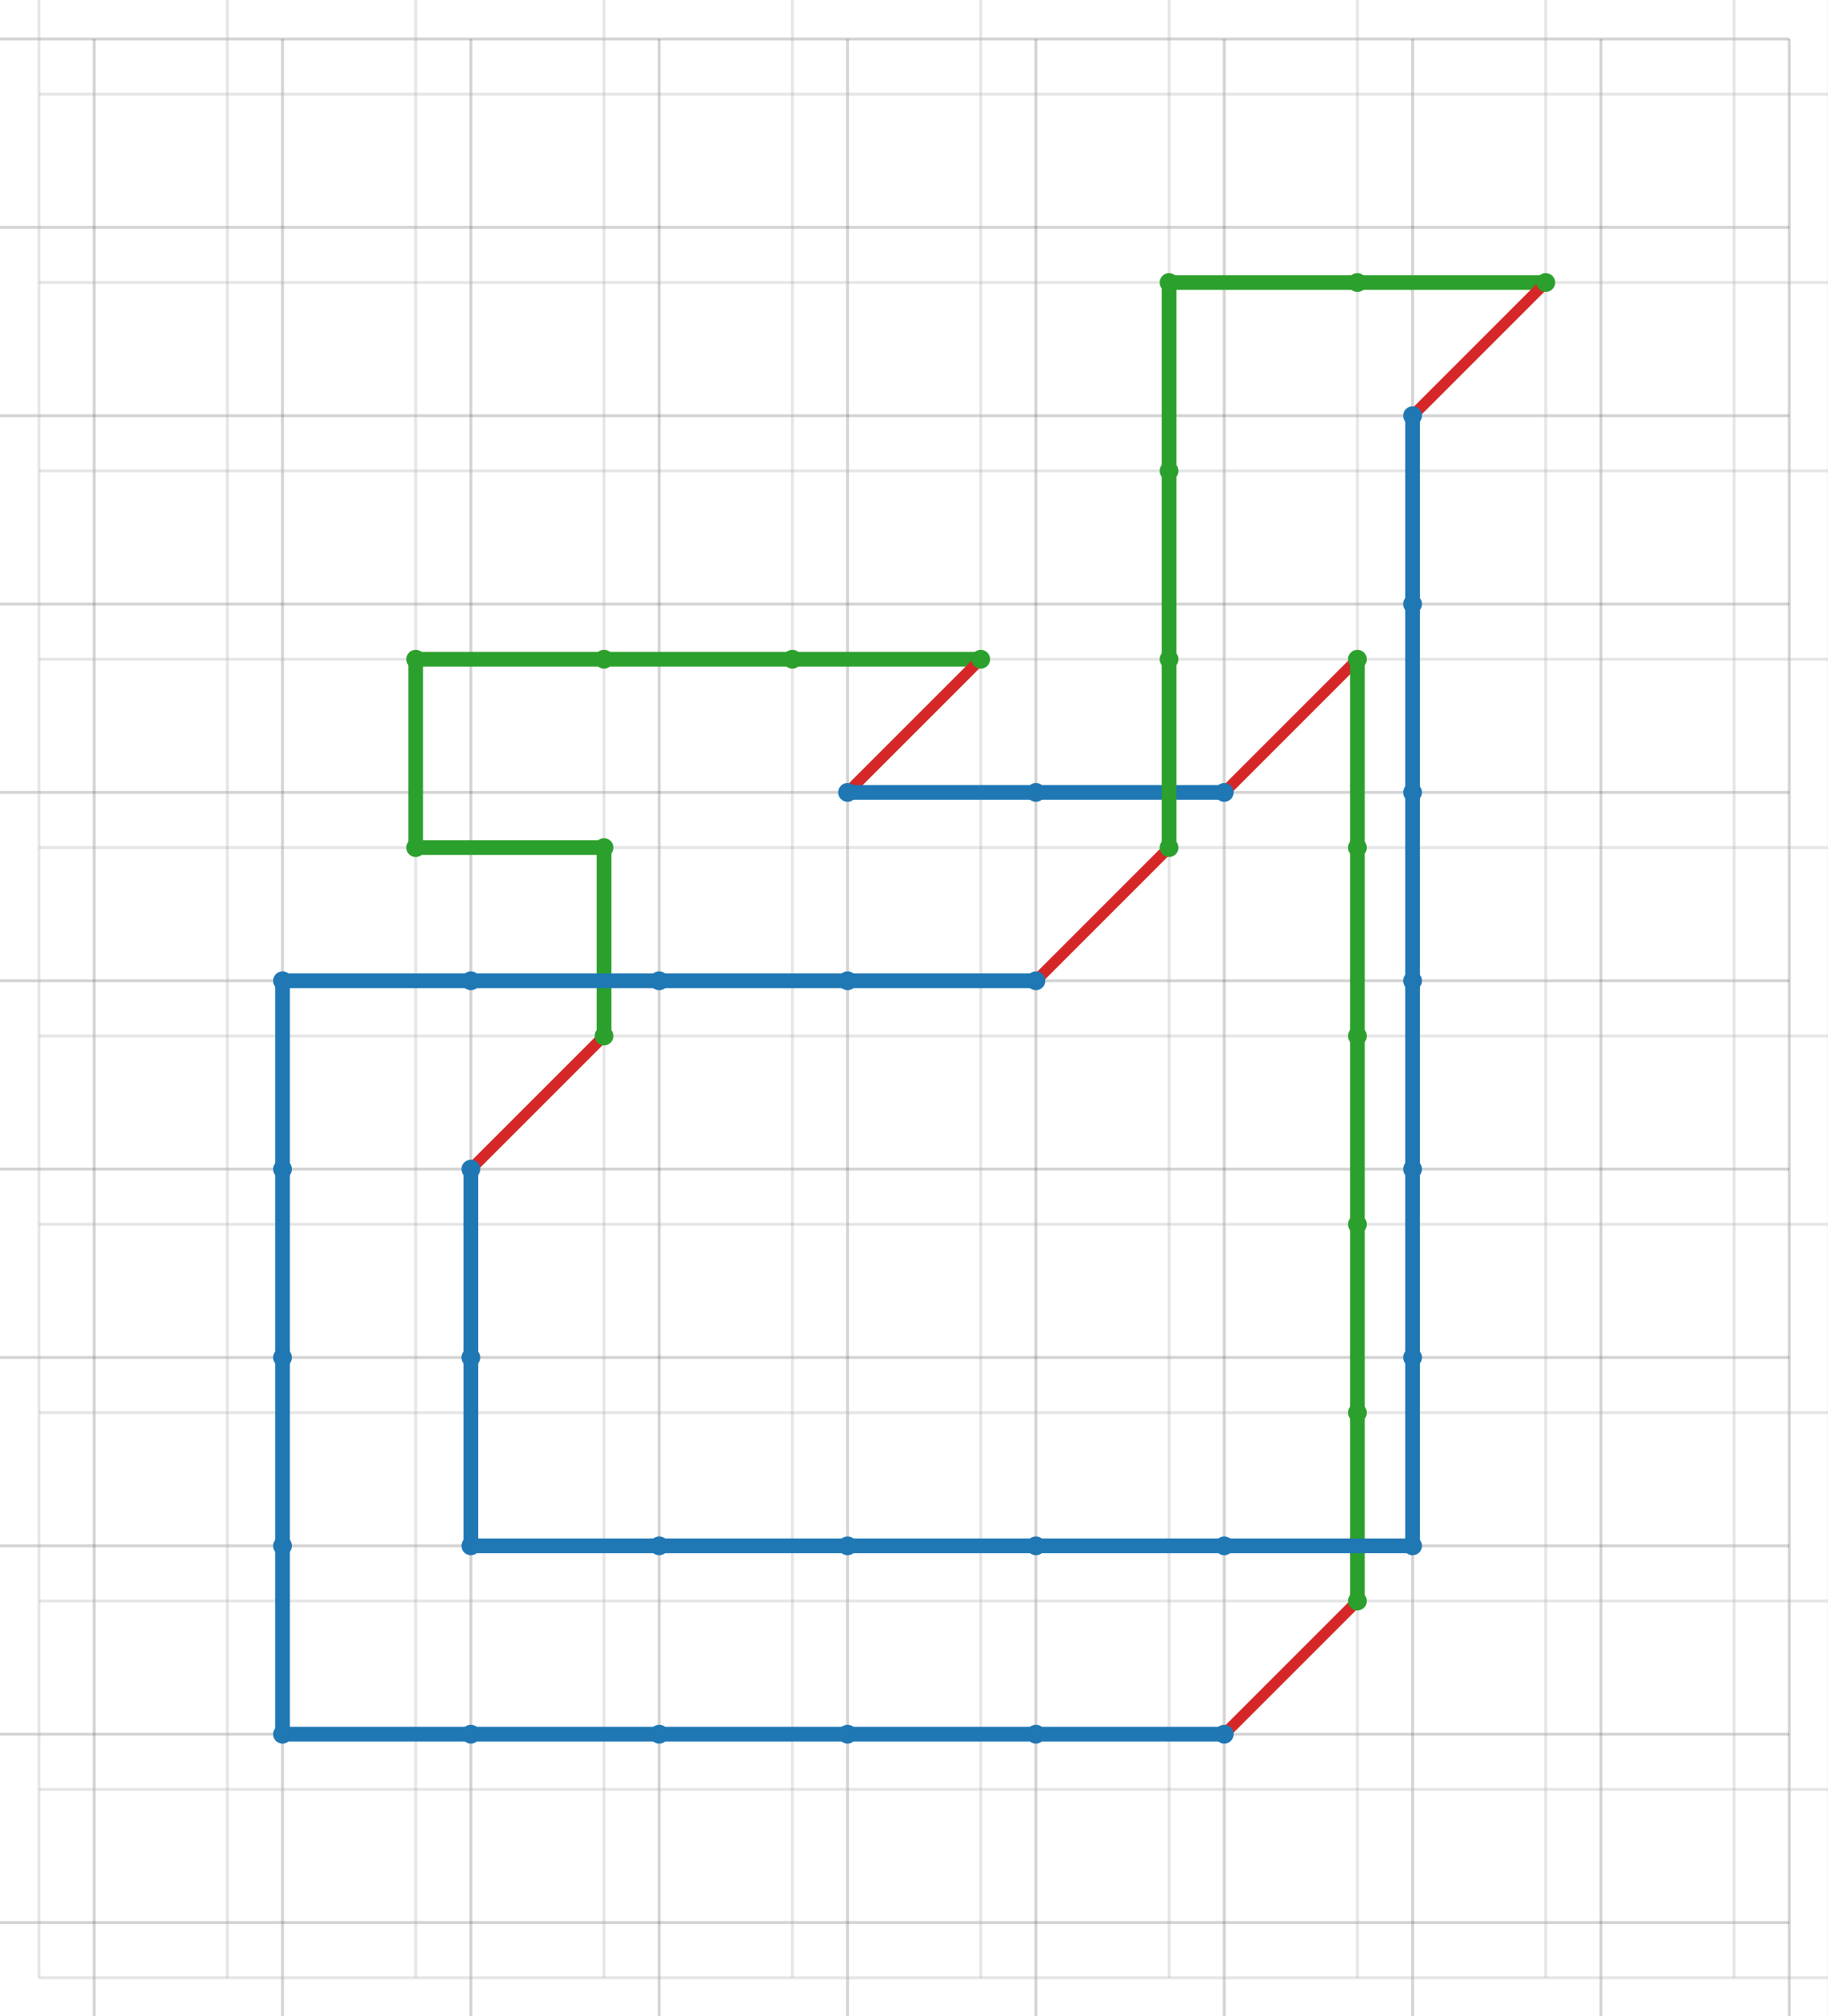
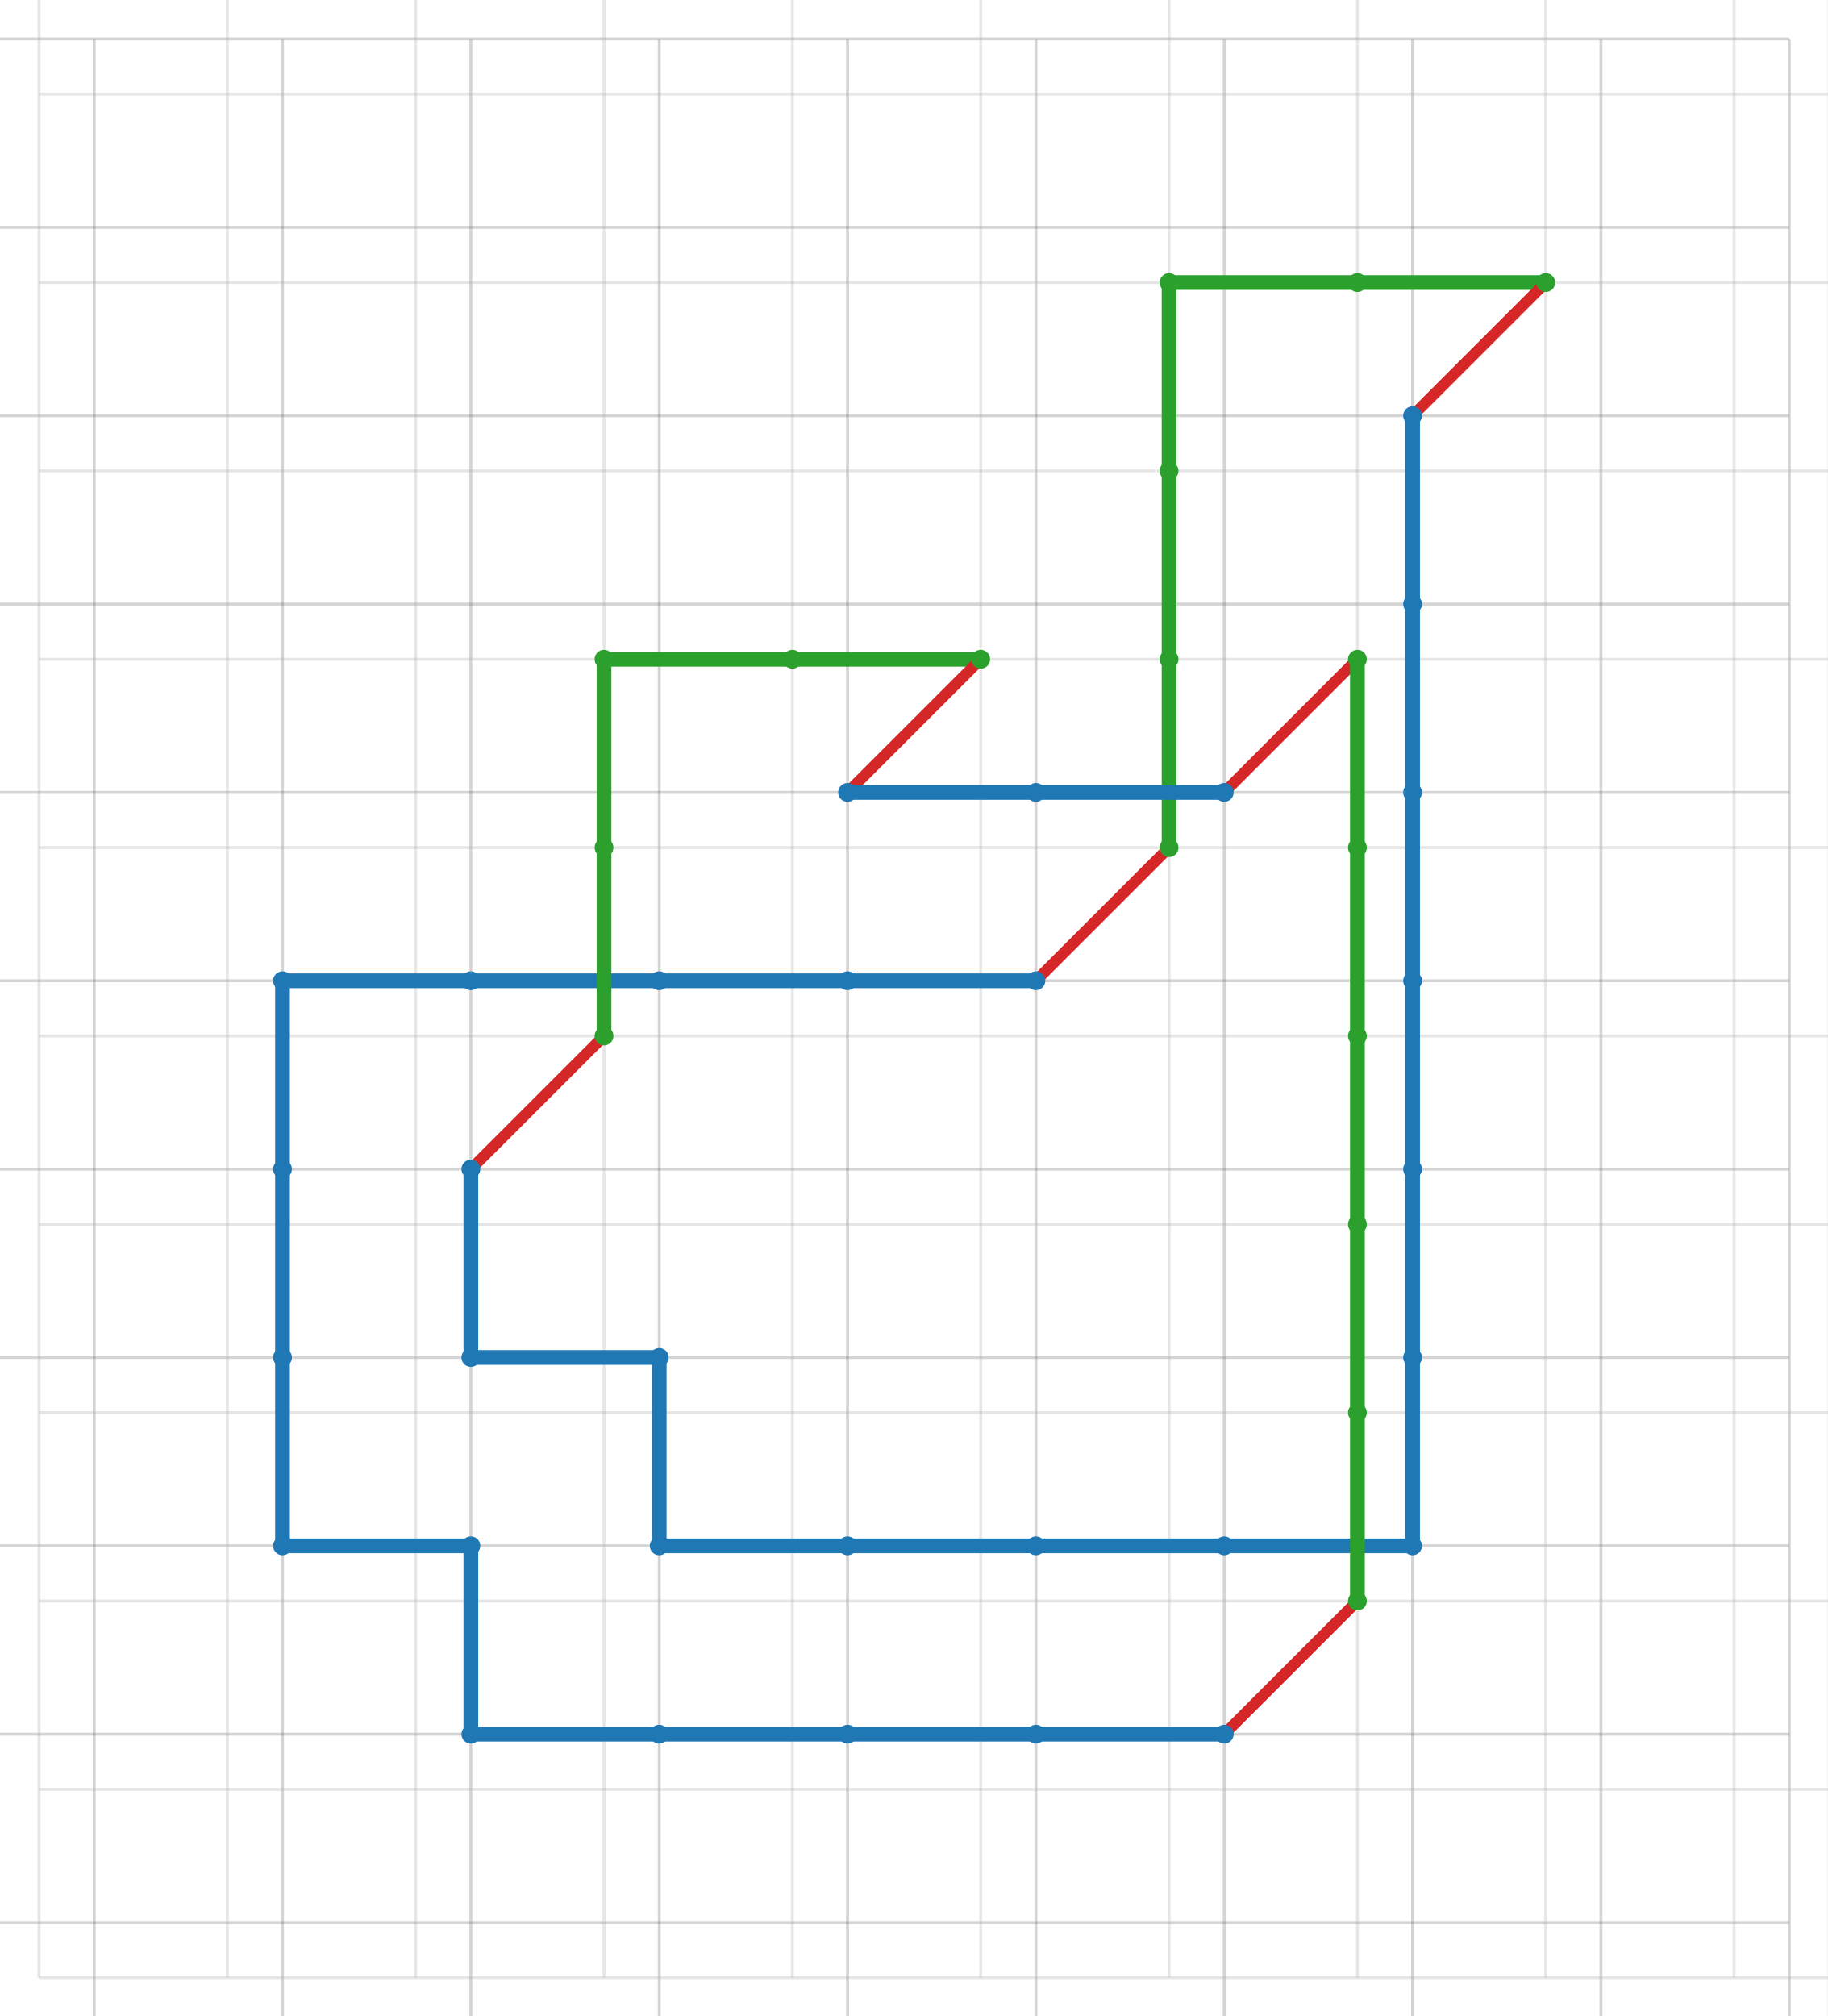
<svg xmlns="http://www.w3.org/2000/svg" width="621" height="685" viewBox="0 0 621 685">
  <rect width="100%" height="100%" fill="white" />
  <line x1="-32.00" y1="717.25" x2="-32.00" y2="13.25" stroke="#555" stroke-width="1" opacity="0.25" />
  <line x1="32.00" y1="717.25" x2="32.00" y2="13.25" stroke="#555" stroke-width="1" opacity="0.25" />
  <line x1="96.00" y1="717.25" x2="96.00" y2="13.25" stroke="#555" stroke-width="1" opacity="0.25" />
  <line x1="160.00" y1="717.25" x2="160.00" y2="13.25" stroke="#555" stroke-width="1" opacity="0.25" />
  <line x1="224.00" y1="717.25" x2="224.00" y2="13.25" stroke="#555" stroke-width="1" opacity="0.25" />
  <line x1="288.00" y1="717.25" x2="288.00" y2="13.25" stroke="#555" stroke-width="1" opacity="0.25" />
  <line x1="352.00" y1="717.25" x2="352.00" y2="13.25" stroke="#555" stroke-width="1" opacity="0.25" />
  <line x1="416.00" y1="717.25" x2="416.00" y2="13.25" stroke="#555" stroke-width="1" opacity="0.25" />
  <line x1="480.00" y1="717.25" x2="480.00" y2="13.25" stroke="#555" stroke-width="1" opacity="0.25" />
  <line x1="544.00" y1="717.25" x2="544.00" y2="13.25" stroke="#555" stroke-width="1" opacity="0.25" />
  <line x1="608.00" y1="717.25" x2="608.00" y2="13.25" stroke="#555" stroke-width="1" opacity="0.25" />
  <line x1="-32.00" y1="717.25" x2="608.00" y2="717.25" stroke="#555" stroke-width="1" opacity="0.25" />
  <line x1="-32.00" y1="653.25" x2="608.00" y2="653.25" stroke="#555" stroke-width="1" opacity="0.25" />
  <line x1="-32.00" y1="589.25" x2="608.00" y2="589.25" stroke="#555" stroke-width="1" opacity="0.25" />
  <line x1="-32.00" y1="525.25" x2="608.00" y2="525.25" stroke="#555" stroke-width="1" opacity="0.25" />
  <line x1="-32.00" y1="461.25" x2="608.00" y2="461.25" stroke="#555" stroke-width="1" opacity="0.25" />
  <line x1="-32.00" y1="397.25" x2="608.00" y2="397.25" stroke="#555" stroke-width="1" opacity="0.25" />
  <line x1="-32.00" y1="333.25" x2="608.00" y2="333.25" stroke="#555" stroke-width="1" opacity="0.25" />
  <line x1="-32.00" y1="269.25" x2="608.00" y2="269.25" stroke="#555" stroke-width="1" opacity="0.25" />
  <line x1="-32.00" y1="205.25" x2="608.00" y2="205.25" stroke="#555" stroke-width="1" opacity="0.25" />
  <line x1="-32.00" y1="141.25" x2="608.00" y2="141.25" stroke="#555" stroke-width="1" opacity="0.25" />
  <line x1="-32.00" y1="77.25" x2="608.00" y2="77.25" stroke="#555" stroke-width="1" opacity="0.25" />
  <line x1="-32.00" y1="13.25" x2="608.00" y2="13.25" stroke="#555" stroke-width="1" opacity="0.25" />
  <line x1="13.25" y1="672.00" x2="13.25" y2="-32.00" stroke="#aaa" stroke-width="1" opacity="0.30" />
  <line x1="77.25" y1="672.00" x2="77.25" y2="-32.00" stroke="#aaa" stroke-width="1" opacity="0.30" />
  <line x1="141.25" y1="672.00" x2="141.25" y2="-32.00" stroke="#aaa" stroke-width="1" opacity="0.30" />
  <line x1="205.25" y1="672.00" x2="205.25" y2="-32.00" stroke="#aaa" stroke-width="1" opacity="0.30" />
  <line x1="269.25" y1="672.00" x2="269.25" y2="-32.00" stroke="#aaa" stroke-width="1" opacity="0.30" />
  <line x1="333.25" y1="672.00" x2="333.25" y2="-32.00" stroke="#aaa" stroke-width="1" opacity="0.30" />
  <line x1="397.25" y1="672.00" x2="397.25" y2="-32.00" stroke="#aaa" stroke-width="1" opacity="0.30" />
  <line x1="461.25" y1="672.00" x2="461.25" y2="-32.00" stroke="#aaa" stroke-width="1" opacity="0.30" />
  <line x1="525.25" y1="672.00" x2="525.25" y2="-32.00" stroke="#aaa" stroke-width="1" opacity="0.30" />
  <line x1="589.25" y1="672.00" x2="589.25" y2="-32.00" stroke="#aaa" stroke-width="1" opacity="0.30" />
  <line x1="653.25" y1="672.00" x2="653.25" y2="-32.00" stroke="#aaa" stroke-width="1" opacity="0.30" />
  <line x1="13.25" y1="672.00" x2="653.25" y2="672.00" stroke="#aaa" stroke-width="1" opacity="0.30" />
  <line x1="13.25" y1="608.00" x2="653.25" y2="608.00" stroke="#aaa" stroke-width="1" opacity="0.30" />
  <line x1="13.25" y1="544.00" x2="653.25" y2="544.00" stroke="#aaa" stroke-width="1" opacity="0.30" />
  <line x1="13.25" y1="480.00" x2="653.25" y2="480.00" stroke="#aaa" stroke-width="1" opacity="0.30" />
  <line x1="13.25" y1="416.00" x2="653.25" y2="416.00" stroke="#aaa" stroke-width="1" opacity="0.30" />
  <line x1="13.25" y1="352.00" x2="653.25" y2="352.00" stroke="#aaa" stroke-width="1" opacity="0.30" />
  <line x1="13.25" y1="288.00" x2="653.25" y2="288.00" stroke="#aaa" stroke-width="1" opacity="0.30" />
  <line x1="13.25" y1="224.00" x2="653.25" y2="224.00" stroke="#aaa" stroke-width="1" opacity="0.30" />
  <line x1="13.25" y1="160.00" x2="653.25" y2="160.00" stroke="#aaa" stroke-width="1" opacity="0.30" />
  <line x1="13.25" y1="96.00" x2="653.25" y2="96.00" stroke="#aaa" stroke-width="1" opacity="0.30" />
  <line x1="13.25" y1="32.00" x2="653.25" y2="32.00" stroke="#aaa" stroke-width="1" opacity="0.30" />
  <line x1="13.25" y1="-32.00" x2="653.25" y2="-32.00" stroke="#aaa" stroke-width="1" opacity="0.30" />
-   <line x1="205.25" y1="352.00" x2="205.25" y2="288.00" stroke="#2ca02c" stroke-width="5.00" stroke-linecap="round" />
-   <line x1="205.25" y1="288.00" x2="141.25" y2="288.00" stroke="#2ca02c" stroke-width="5.00" stroke-linecap="round" />
-   <line x1="141.25" y1="288.00" x2="141.25" y2="224.00" stroke="#2ca02c" stroke-width="5.00" stroke-linecap="round" />
-   <line x1="141.25" y1="224.00" x2="205.25" y2="224.00" stroke="#2ca02c" stroke-width="5.00" stroke-linecap="round" />
-   <line x1="205.25" y1="224.00" x2="269.25" y2="224.00" stroke="#2ca02c" stroke-width="5.00" stroke-linecap="round" />
-   <line x1="269.25" y1="224.00" x2="333.25" y2="224.00" stroke="#2ca02c" stroke-width="5.00" stroke-linecap="round" />
-   <line x1="333.25" y1="224.00" x2="288.00" y2="269.25" stroke="#d62728" stroke-width="3.75" stroke-linecap="round" />
-   <line x1="288.00" y1="269.25" x2="352.00" y2="269.25" stroke="#1f77b4" stroke-width="5.00" stroke-linecap="round" />
-   <line x1="352.00" y1="269.25" x2="416.00" y2="269.25" stroke="#1f77b4" stroke-width="5.00" stroke-linecap="round" />
-   <line x1="416.00" y1="269.25" x2="461.25" y2="224.00" stroke="#d62728" stroke-width="3.75" stroke-linecap="round" />
-   <line x1="461.25" y1="224.00" x2="461.25" y2="288.00" stroke="#2ca02c" stroke-width="5.00" stroke-linecap="round" />
-   <line x1="461.25" y1="288.00" x2="461.25" y2="352.00" stroke="#2ca02c" stroke-width="5.00" stroke-linecap="round" />
-   <line x1="461.25" y1="352.00" x2="461.25" y2="416.00" stroke="#2ca02c" stroke-width="5.00" stroke-linecap="round" />
-   <line x1="461.25" y1="416.00" x2="461.25" y2="480.00" stroke="#2ca02c" stroke-width="5.00" stroke-linecap="round" />
-   <line x1="461.25" y1="480.00" x2="461.25" y2="544.00" stroke="#2ca02c" stroke-width="5.00" stroke-linecap="round" />
-   <line x1="461.25" y1="544.00" x2="416.00" y2="589.25" stroke="#d62728" stroke-width="3.75" stroke-linecap="round" />
-   <line x1="416.00" y1="589.25" x2="352.00" y2="589.25" stroke="#1f77b4" stroke-width="5.00" stroke-linecap="round" />
-   <line x1="352.00" y1="589.25" x2="288.00" y2="589.25" stroke="#1f77b4" stroke-width="5.00" stroke-linecap="round" />
-   <line x1="288.00" y1="589.25" x2="224.00" y2="589.25" stroke="#1f77b4" stroke-width="5.00" stroke-linecap="round" />
-   <line x1="224.00" y1="589.25" x2="160.00" y2="589.25" stroke="#1f77b4" stroke-width="5.00" stroke-linecap="round" />
-   <line x1="160.00" y1="589.25" x2="96.00" y2="589.25" stroke="#1f77b4" stroke-width="5.00" stroke-linecap="round" />
-   <line x1="96.00" y1="589.25" x2="96.00" y2="525.25" stroke="#1f77b4" stroke-width="5.00" stroke-linecap="round" />
+   <line x1="160.00" y1="589.25" x2="160.00" y2="525.25" stroke="#1f77b4" stroke-width="5.00" stroke-linecap="round" />
+   <line x1="160.00" y1="525.25" x2="96.00" y2="525.25" stroke="#1f77b4" stroke-width="5.00" stroke-linecap="round" />
  <line x1="96.00" y1="525.25" x2="96.00" y2="461.25" stroke="#1f77b4" stroke-width="5.00" stroke-linecap="round" />
  <line x1="96.00" y1="461.25" x2="96.00" y2="397.25" stroke="#1f77b4" stroke-width="5.00" stroke-linecap="round" />
  <line x1="96.00" y1="397.25" x2="96.00" y2="333.25" stroke="#1f77b4" stroke-width="5.00" stroke-linecap="round" />
  <line x1="96.00" y1="333.25" x2="160.00" y2="333.25" stroke="#1f77b4" stroke-width="5.00" stroke-linecap="round" />
  <line x1="160.00" y1="333.25" x2="224.00" y2="333.25" stroke="#1f77b4" stroke-width="5.00" stroke-linecap="round" />
  <line x1="224.00" y1="333.25" x2="288.00" y2="333.25" stroke="#1f77b4" stroke-width="5.00" stroke-linecap="round" />
  <line x1="288.00" y1="333.25" x2="352.00" y2="333.25" stroke="#1f77b4" stroke-width="5.00" stroke-linecap="round" />
  <line x1="352.00" y1="333.25" x2="397.25" y2="288.00" stroke="#d62728" stroke-width="3.75" stroke-linecap="round" />
  <line x1="397.25" y1="288.00" x2="397.25" y2="224.00" stroke="#2ca02c" stroke-width="5.00" stroke-linecap="round" />
  <line x1="397.25" y1="224.00" x2="397.25" y2="160.00" stroke="#2ca02c" stroke-width="5.00" stroke-linecap="round" />
  <line x1="397.25" y1="160.00" x2="397.25" y2="96.00" stroke="#2ca02c" stroke-width="5.00" stroke-linecap="round" />
  <line x1="397.25" y1="96.00" x2="461.25" y2="96.00" stroke="#2ca02c" stroke-width="5.00" stroke-linecap="round" />
  <line x1="461.25" y1="96.00" x2="525.25" y2="96.00" stroke="#2ca02c" stroke-width="5.00" stroke-linecap="round" />
  <line x1="525.25" y1="96.00" x2="480.00" y2="141.25" stroke="#d62728" stroke-width="3.75" stroke-linecap="round" />
  <line x1="480.00" y1="141.25" x2="480.00" y2="205.25" stroke="#1f77b4" stroke-width="5.00" stroke-linecap="round" />
  <line x1="480.00" y1="205.25" x2="480.00" y2="269.25" stroke="#1f77b4" stroke-width="5.00" stroke-linecap="round" />
  <line x1="480.00" y1="269.25" x2="480.00" y2="333.25" stroke="#1f77b4" stroke-width="5.00" stroke-linecap="round" />
  <line x1="480.00" y1="333.25" x2="480.00" y2="397.25" stroke="#1f77b4" stroke-width="5.00" stroke-linecap="round" />
  <line x1="480.00" y1="397.25" x2="480.00" y2="461.25" stroke="#1f77b4" stroke-width="5.00" stroke-linecap="round" />
  <line x1="480.00" y1="461.25" x2="480.00" y2="525.25" stroke="#1f77b4" stroke-width="5.00" stroke-linecap="round" />
  <line x1="480.00" y1="525.25" x2="416.00" y2="525.25" stroke="#1f77b4" stroke-width="5.00" stroke-linecap="round" />
  <line x1="416.00" y1="525.25" x2="352.00" y2="525.25" stroke="#1f77b4" stroke-width="5.00" stroke-linecap="round" />
  <line x1="352.00" y1="525.25" x2="288.00" y2="525.25" stroke="#1f77b4" stroke-width="5.00" stroke-linecap="round" />
  <line x1="288.00" y1="525.25" x2="224.00" y2="525.25" stroke="#1f77b4" stroke-width="5.00" stroke-linecap="round" />
-   <line x1="224.00" y1="525.25" x2="160.00" y2="525.25" stroke="#1f77b4" stroke-width="5.00" stroke-linecap="round" />
-   <line x1="160.00" y1="525.25" x2="160.00" y2="461.25" stroke="#1f77b4" stroke-width="5.00" stroke-linecap="round" />
+   <line x1="224.00" y1="525.25" x2="224.00" y2="461.25" stroke="#1f77b4" stroke-width="5.00" stroke-linecap="round" />
+   <line x1="224.00" y1="461.25" x2="160.00" y2="461.25" stroke="#1f77b4" stroke-width="5.00" stroke-linecap="round" />
  <line x1="160.00" y1="461.25" x2="160.00" y2="397.25" stroke="#1f77b4" stroke-width="5.00" stroke-linecap="round" />
  <line x1="160.00" y1="397.25" x2="205.25" y2="352.00" stroke="#d62728" stroke-width="3.75" stroke-linecap="round" />
-   <circle cx="205.25" cy="352.00" r="3.2" fill="#2ca02c" />
-   <circle cx="205.25" cy="288.00" r="3.2" fill="#2ca02c" />
-   <circle cx="141.25" cy="288.00" r="3.2" fill="#2ca02c" />
-   <circle cx="141.25" cy="224.00" r="3.2" fill="#2ca02c" />
-   <circle cx="205.25" cy="224.00" r="3.2" fill="#2ca02c" />
-   <circle cx="269.25" cy="224.00" r="3.2" fill="#2ca02c" />
-   <circle cx="333.25" cy="224.00" r="3.2" fill="#2ca02c" />
-   <circle cx="288.00" cy="269.25" r="3.2" fill="#1f77b4" />
-   <circle cx="352.00" cy="269.25" r="3.2" fill="#1f77b4" />
-   <circle cx="416.00" cy="269.25" r="3.2" fill="#1f77b4" />
-   <circle cx="461.25" cy="224.00" r="3.2" fill="#2ca02c" />
-   <circle cx="461.25" cy="288.00" r="3.2" fill="#2ca02c" />
-   <circle cx="461.25" cy="352.00" r="3.2" fill="#2ca02c" />
-   <circle cx="461.25" cy="416.00" r="3.2" fill="#2ca02c" />
-   <circle cx="461.25" cy="480.00" r="3.2" fill="#2ca02c" />
-   <circle cx="461.25" cy="544.00" r="3.2" fill="#2ca02c" />
-   <circle cx="416.00" cy="589.25" r="3.2" fill="#1f77b4" />
-   <circle cx="352.00" cy="589.25" r="3.2" fill="#1f77b4" />
-   <circle cx="288.00" cy="589.25" r="3.2" fill="#1f77b4" />
-   <circle cx="224.00" cy="589.25" r="3.2" fill="#1f77b4" />
+   <line x1="205.25" y1="352.00" x2="205.25" y2="288.00" stroke="#2ca02c" stroke-width="5.00" stroke-linecap="round" />
+   <line x1="205.25" y1="288.00" x2="205.25" y2="224.00" stroke="#2ca02c" stroke-width="5.00" stroke-linecap="round" />
+   <line x1="205.25" y1="224.00" x2="269.25" y2="224.00" stroke="#2ca02c" stroke-width="5.00" stroke-linecap="round" />
+   <line x1="269.25" y1="224.00" x2="333.25" y2="224.00" stroke="#2ca02c" stroke-width="5.00" stroke-linecap="round" />
+   <line x1="333.25" y1="224.00" x2="288.00" y2="269.25" stroke="#d62728" stroke-width="3.75" stroke-linecap="round" />
+   <line x1="288.00" y1="269.25" x2="352.00" y2="269.25" stroke="#1f77b4" stroke-width="5.00" stroke-linecap="round" />
+   <line x1="352.00" y1="269.25" x2="416.00" y2="269.25" stroke="#1f77b4" stroke-width="5.00" stroke-linecap="round" />
+   <line x1="416.00" y1="269.25" x2="461.25" y2="224.00" stroke="#d62728" stroke-width="3.75" stroke-linecap="round" />
+   <line x1="461.25" y1="224.00" x2="461.25" y2="288.00" stroke="#2ca02c" stroke-width="5.00" stroke-linecap="round" />
+   <line x1="461.25" y1="288.00" x2="461.25" y2="352.00" stroke="#2ca02c" stroke-width="5.00" stroke-linecap="round" />
+   <line x1="461.25" y1="352.00" x2="461.25" y2="416.00" stroke="#2ca02c" stroke-width="5.00" stroke-linecap="round" />
+   <line x1="461.25" y1="416.00" x2="461.25" y2="480.00" stroke="#2ca02c" stroke-width="5.00" stroke-linecap="round" />
+   <line x1="461.25" y1="480.00" x2="461.25" y2="544.00" stroke="#2ca02c" stroke-width="5.00" stroke-linecap="round" />
+   <line x1="461.25" y1="544.00" x2="416.00" y2="589.25" stroke="#d62728" stroke-width="3.75" stroke-linecap="round" />
+   <line x1="416.00" y1="589.25" x2="352.00" y2="589.25" stroke="#1f77b4" stroke-width="5.00" stroke-linecap="round" />
+   <line x1="352.00" y1="589.25" x2="288.00" y2="589.25" stroke="#1f77b4" stroke-width="5.00" stroke-linecap="round" />
+   <line x1="288.00" y1="589.25" x2="224.00" y2="589.25" stroke="#1f77b4" stroke-width="5.00" stroke-linecap="round" />
+   <line x1="224.00" y1="589.25" x2="160.00" y2="589.25" stroke="#1f77b4" stroke-width="5.00" stroke-linecap="round" />
  <circle cx="160.00" cy="589.25" r="3.2" fill="#1f77b4" />
-   <circle cx="96.00" cy="589.25" r="3.2" fill="#1f77b4" />
+   <circle cx="160.00" cy="525.25" r="3.2" fill="#1f77b4" />
  <circle cx="96.00" cy="525.25" r="3.2" fill="#1f77b4" />
  <circle cx="96.00" cy="461.25" r="3.2" fill="#1f77b4" />
  <circle cx="96.00" cy="397.25" r="3.2" fill="#1f77b4" />
  <circle cx="96.00" cy="333.25" r="3.2" fill="#1f77b4" />
  <circle cx="160.00" cy="333.25" r="3.2" fill="#1f77b4" />
  <circle cx="224.00" cy="333.25" r="3.2" fill="#1f77b4" />
  <circle cx="288.00" cy="333.25" r="3.2" fill="#1f77b4" />
  <circle cx="352.00" cy="333.25" r="3.2" fill="#1f77b4" />
  <circle cx="397.25" cy="288.00" r="3.2" fill="#2ca02c" />
  <circle cx="397.25" cy="224.00" r="3.2" fill="#2ca02c" />
  <circle cx="397.25" cy="160.00" r="3.2" fill="#2ca02c" />
  <circle cx="397.25" cy="96.00" r="3.2" fill="#2ca02c" />
  <circle cx="461.25" cy="96.00" r="3.2" fill="#2ca02c" />
  <circle cx="525.25" cy="96.00" r="3.2" fill="#2ca02c" />
  <circle cx="480.00" cy="141.25" r="3.2" fill="#1f77b4" />
  <circle cx="480.00" cy="205.25" r="3.2" fill="#1f77b4" />
  <circle cx="480.00" cy="269.25" r="3.2" fill="#1f77b4" />
  <circle cx="480.00" cy="333.25" r="3.2" fill="#1f77b4" />
  <circle cx="480.00" cy="397.25" r="3.2" fill="#1f77b4" />
  <circle cx="480.00" cy="461.25" r="3.2" fill="#1f77b4" />
  <circle cx="480.00" cy="525.25" r="3.2" fill="#1f77b4" />
  <circle cx="416.00" cy="525.25" r="3.2" fill="#1f77b4" />
  <circle cx="352.00" cy="525.25" r="3.2" fill="#1f77b4" />
  <circle cx="288.00" cy="525.25" r="3.2" fill="#1f77b4" />
  <circle cx="224.00" cy="525.25" r="3.2" fill="#1f77b4" />
-   <circle cx="160.00" cy="525.25" r="3.2" fill="#1f77b4" />
+   <circle cx="224.00" cy="461.25" r="3.2" fill="#1f77b4" />
  <circle cx="160.00" cy="461.25" r="3.2" fill="#1f77b4" />
  <circle cx="160.00" cy="397.25" r="3.2" fill="#1f77b4" />
+   <circle cx="205.25" cy="352.00" r="3.2" fill="#2ca02c" />
+   <circle cx="205.25" cy="288.00" r="3.2" fill="#2ca02c" />
+   <circle cx="205.25" cy="224.00" r="3.2" fill="#2ca02c" />
+   <circle cx="269.25" cy="224.00" r="3.2" fill="#2ca02c" />
+   <circle cx="333.25" cy="224.00" r="3.2" fill="#2ca02c" />
+   <circle cx="288.00" cy="269.25" r="3.2" fill="#1f77b4" />
+   <circle cx="352.00" cy="269.25" r="3.2" fill="#1f77b4" />
+   <circle cx="416.00" cy="269.25" r="3.2" fill="#1f77b4" />
+   <circle cx="461.25" cy="224.00" r="3.2" fill="#2ca02c" />
+   <circle cx="461.25" cy="288.00" r="3.2" fill="#2ca02c" />
+   <circle cx="461.25" cy="352.00" r="3.2" fill="#2ca02c" />
+   <circle cx="461.25" cy="416.00" r="3.2" fill="#2ca02c" />
+   <circle cx="461.25" cy="480.00" r="3.2" fill="#2ca02c" />
+   <circle cx="461.25" cy="544.00" r="3.2" fill="#2ca02c" />
+   <circle cx="416.00" cy="589.25" r="3.2" fill="#1f77b4" />
+   <circle cx="352.00" cy="589.25" r="3.2" fill="#1f77b4" />
+   <circle cx="288.00" cy="589.25" r="3.2" fill="#1f77b4" />
+   <circle cx="224.00" cy="589.25" r="3.2" fill="#1f77b4" />
</svg>
